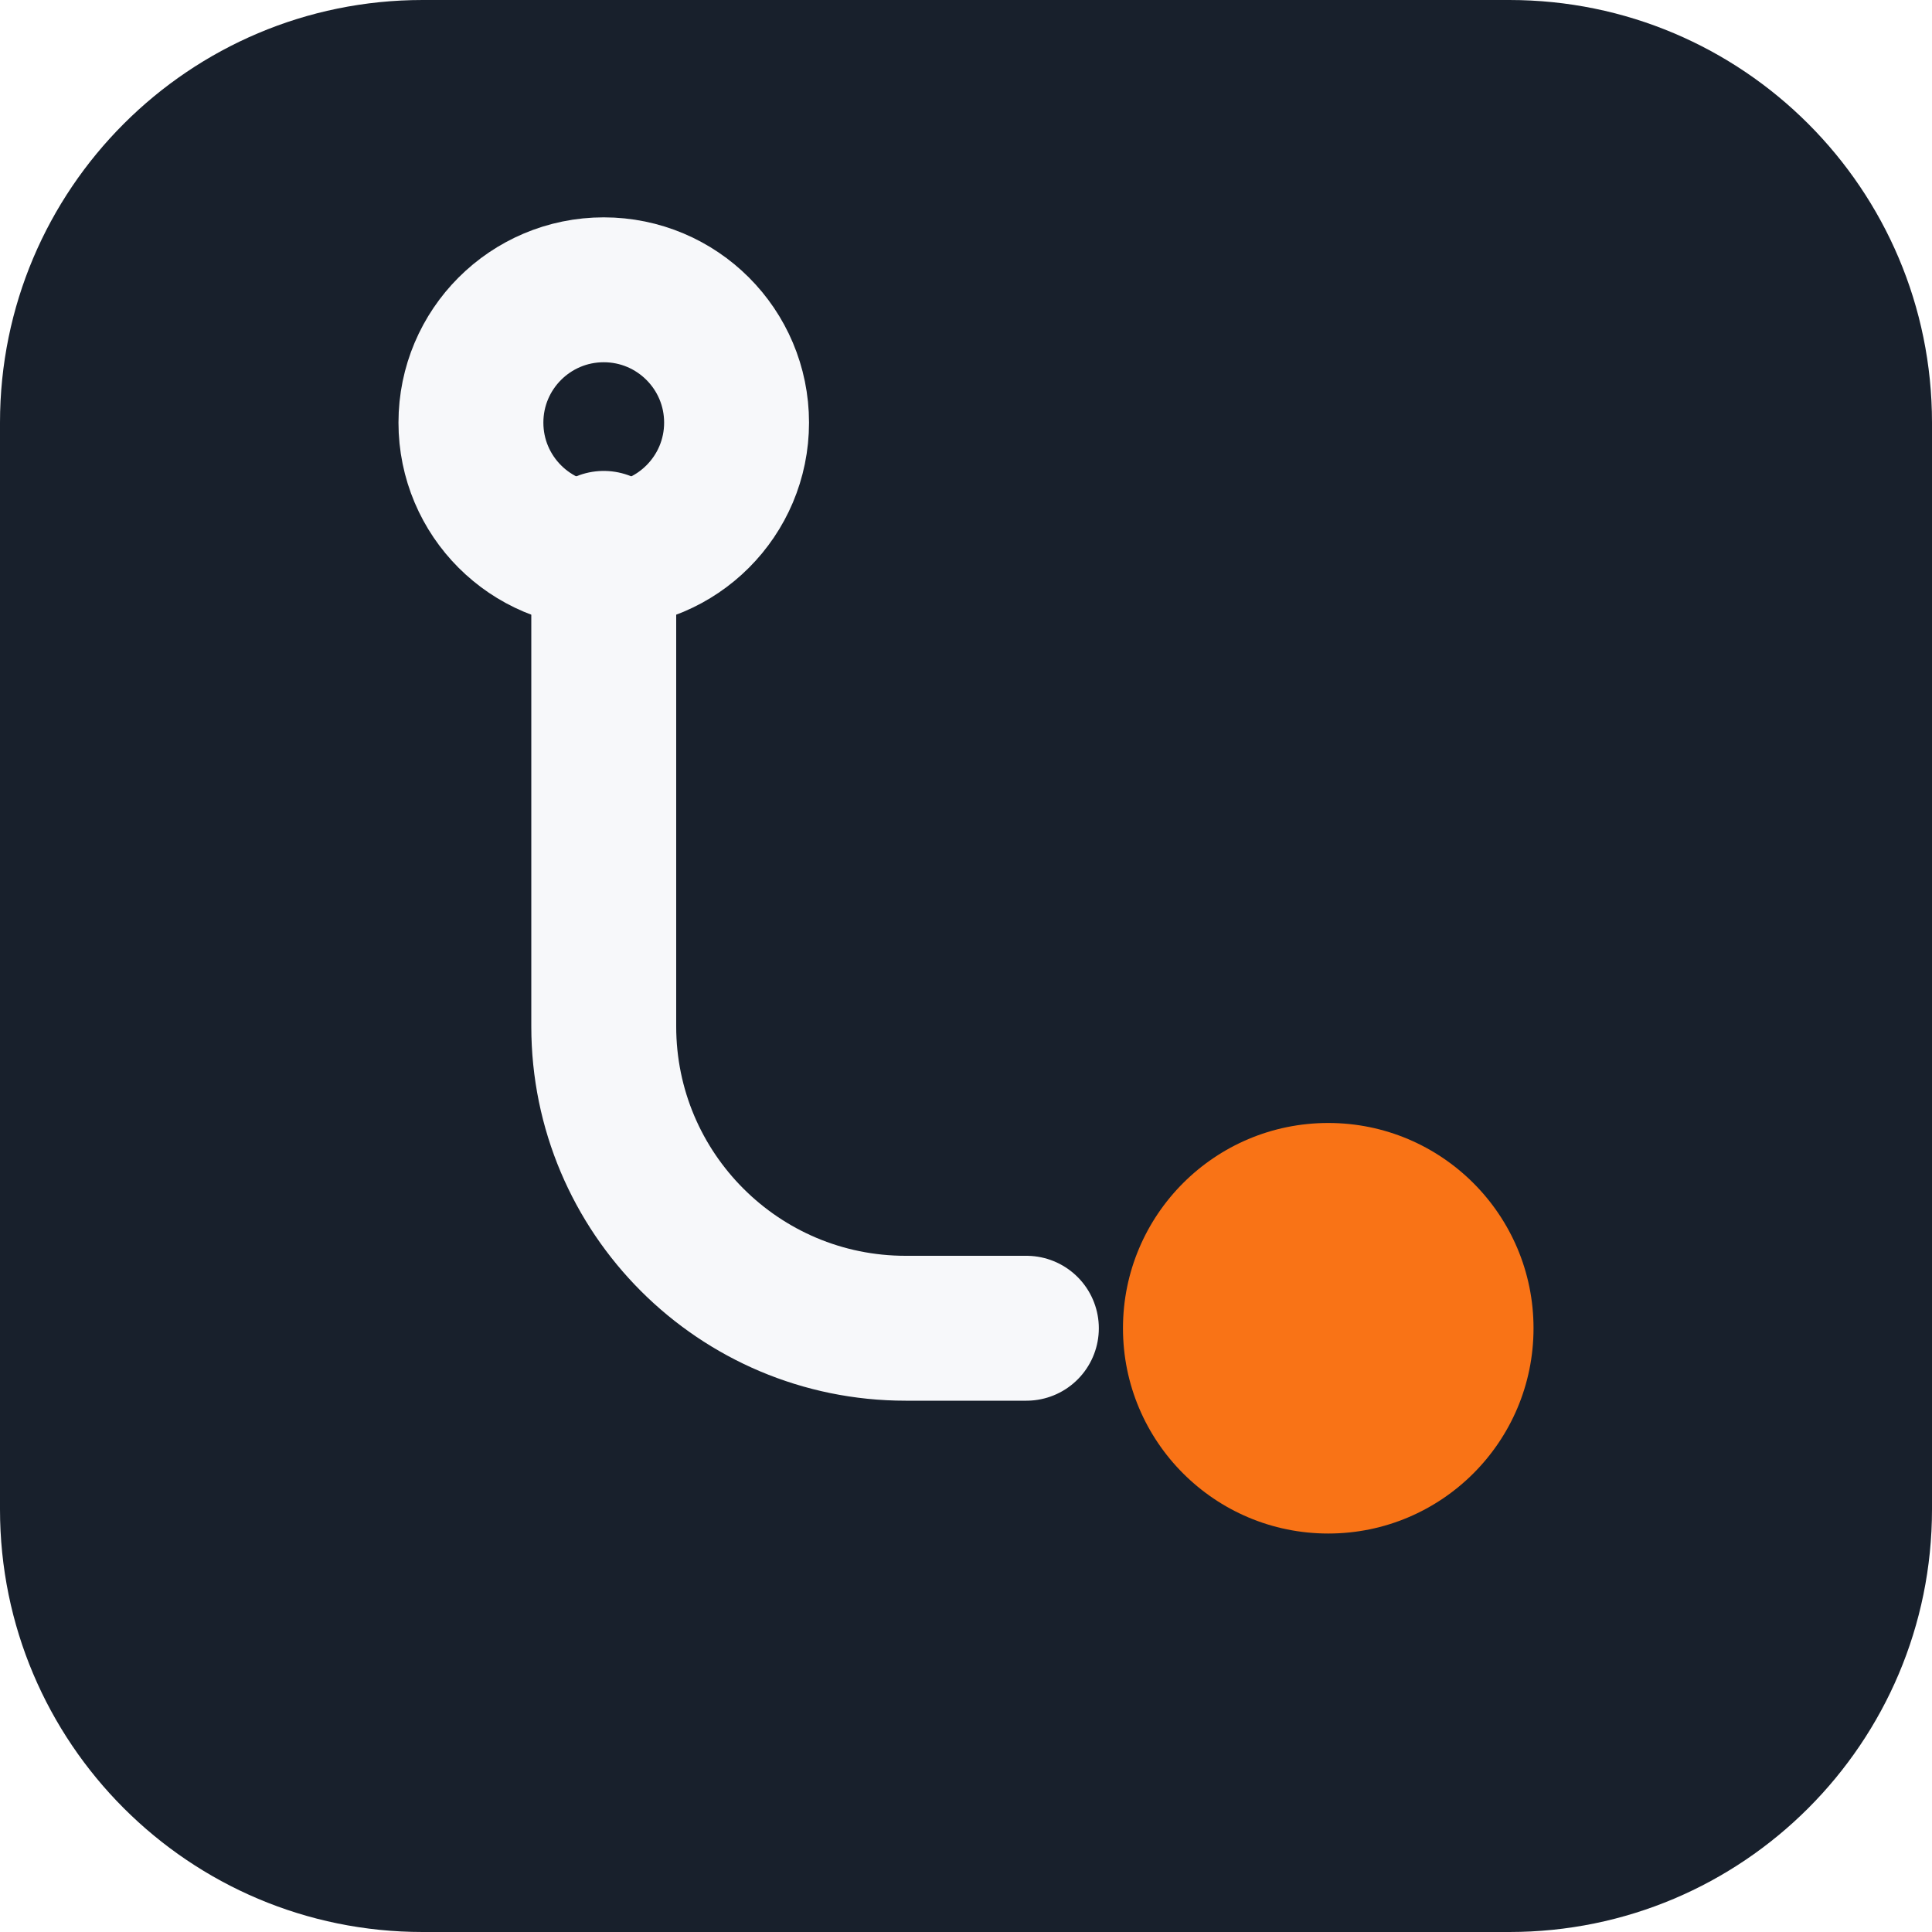
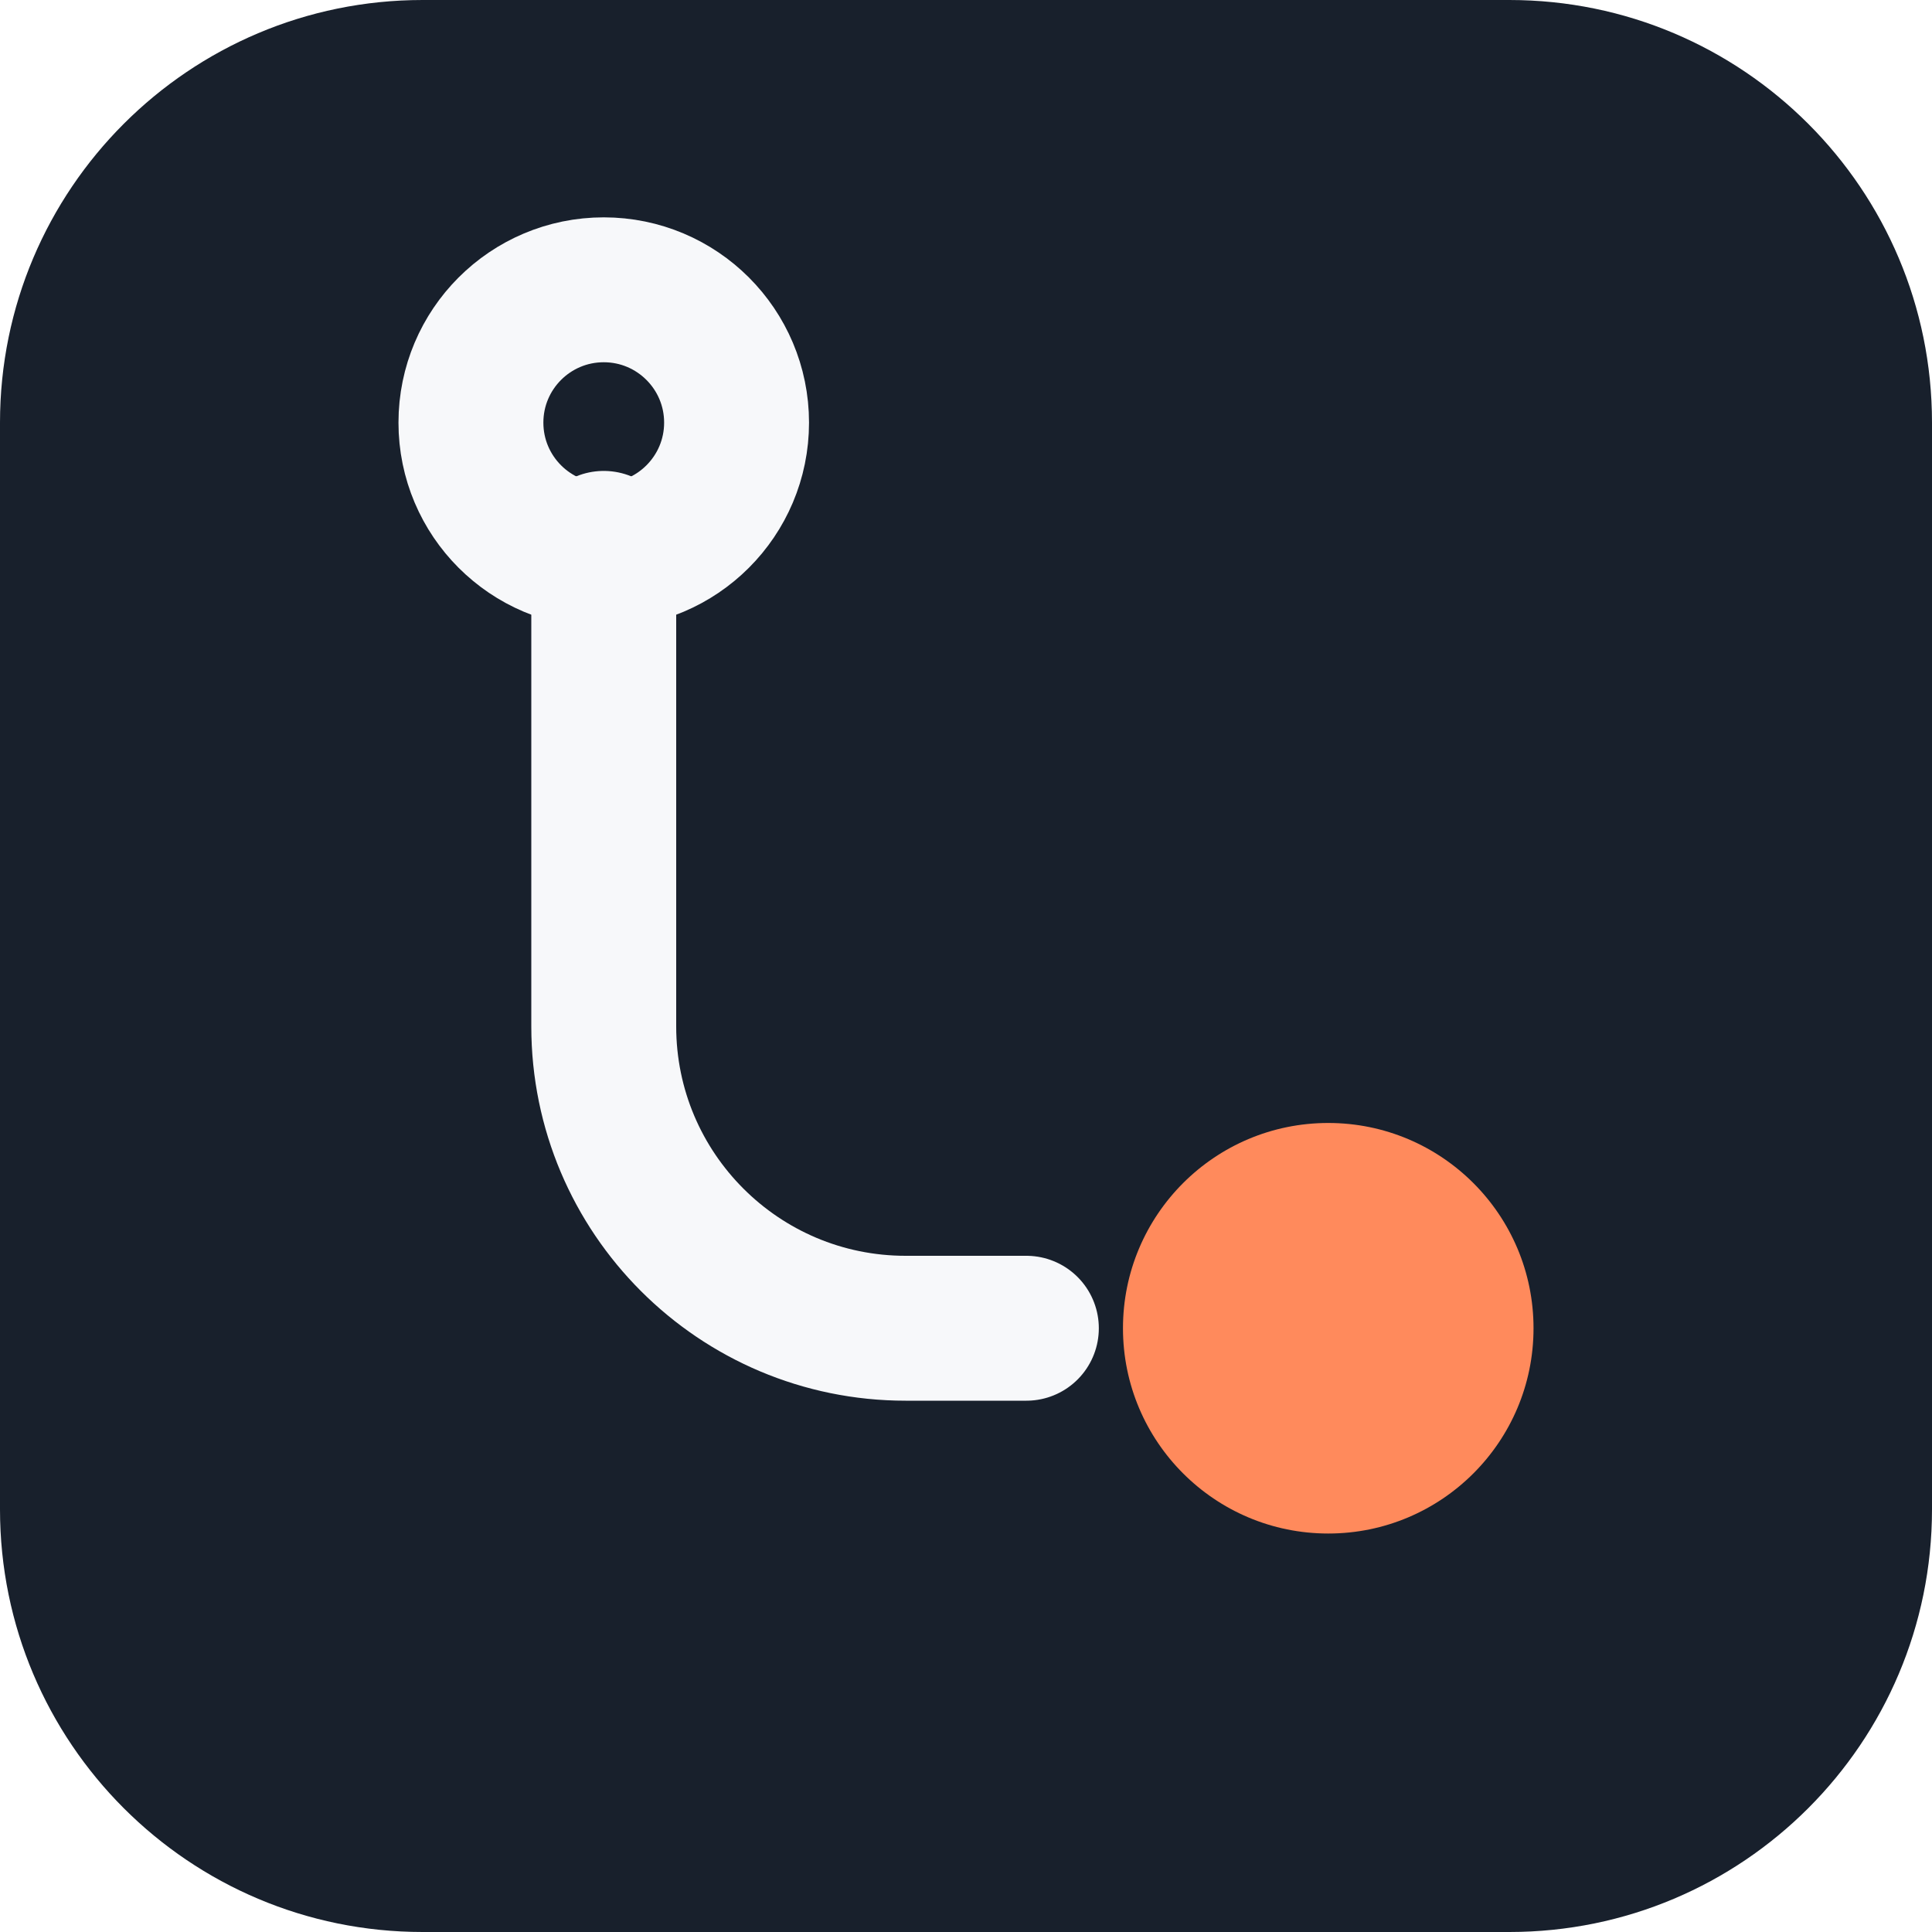
<svg xmlns="http://www.w3.org/2000/svg" viewBox="0 0 32 32" role="img" aria-label="AccessBridge AI">
  <rect width="32" height="32" rx="7" fill="#18202c" />
  <g fill="none" stroke="#f7f8fa" stroke-width="2.4" stroke-linecap="round" stroke-linejoin="round">
    <path d="M10 9v8a5 5 0 0 0 5 5h2" />
    <circle cx="10" cy="7" r="2.2" />
  </g>
-   <circle cx="22" cy="22" r="3.4" fill="#f97316" />
+   <circle cx="22" cy="22" r="3.4" fill="#ff8a5c" />
</svg>
